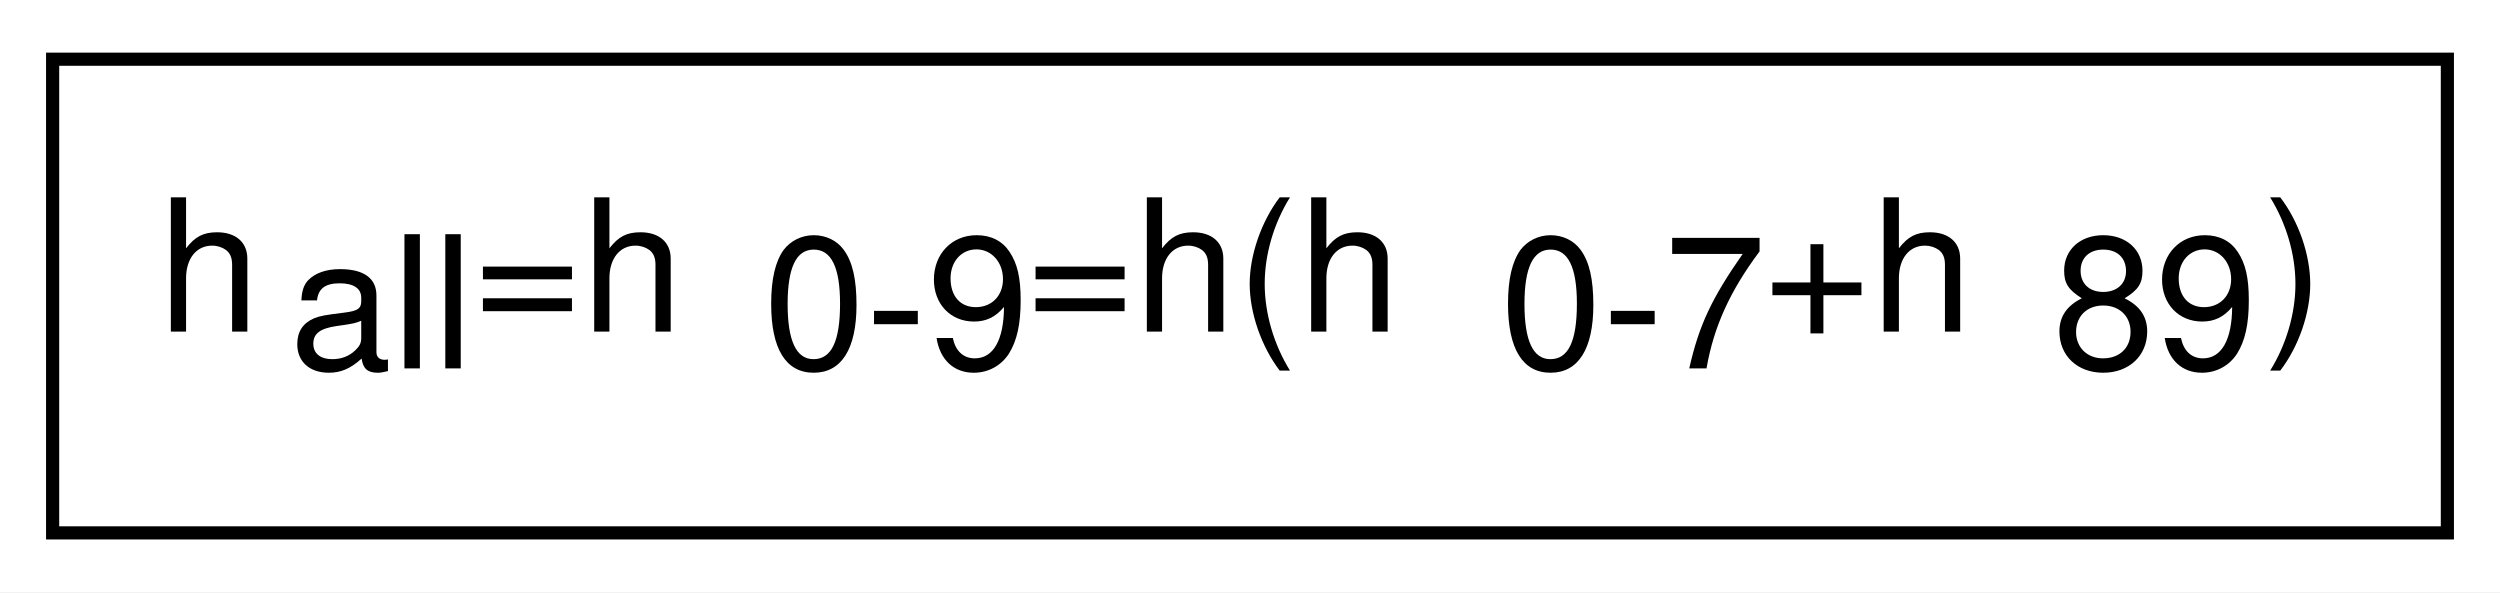
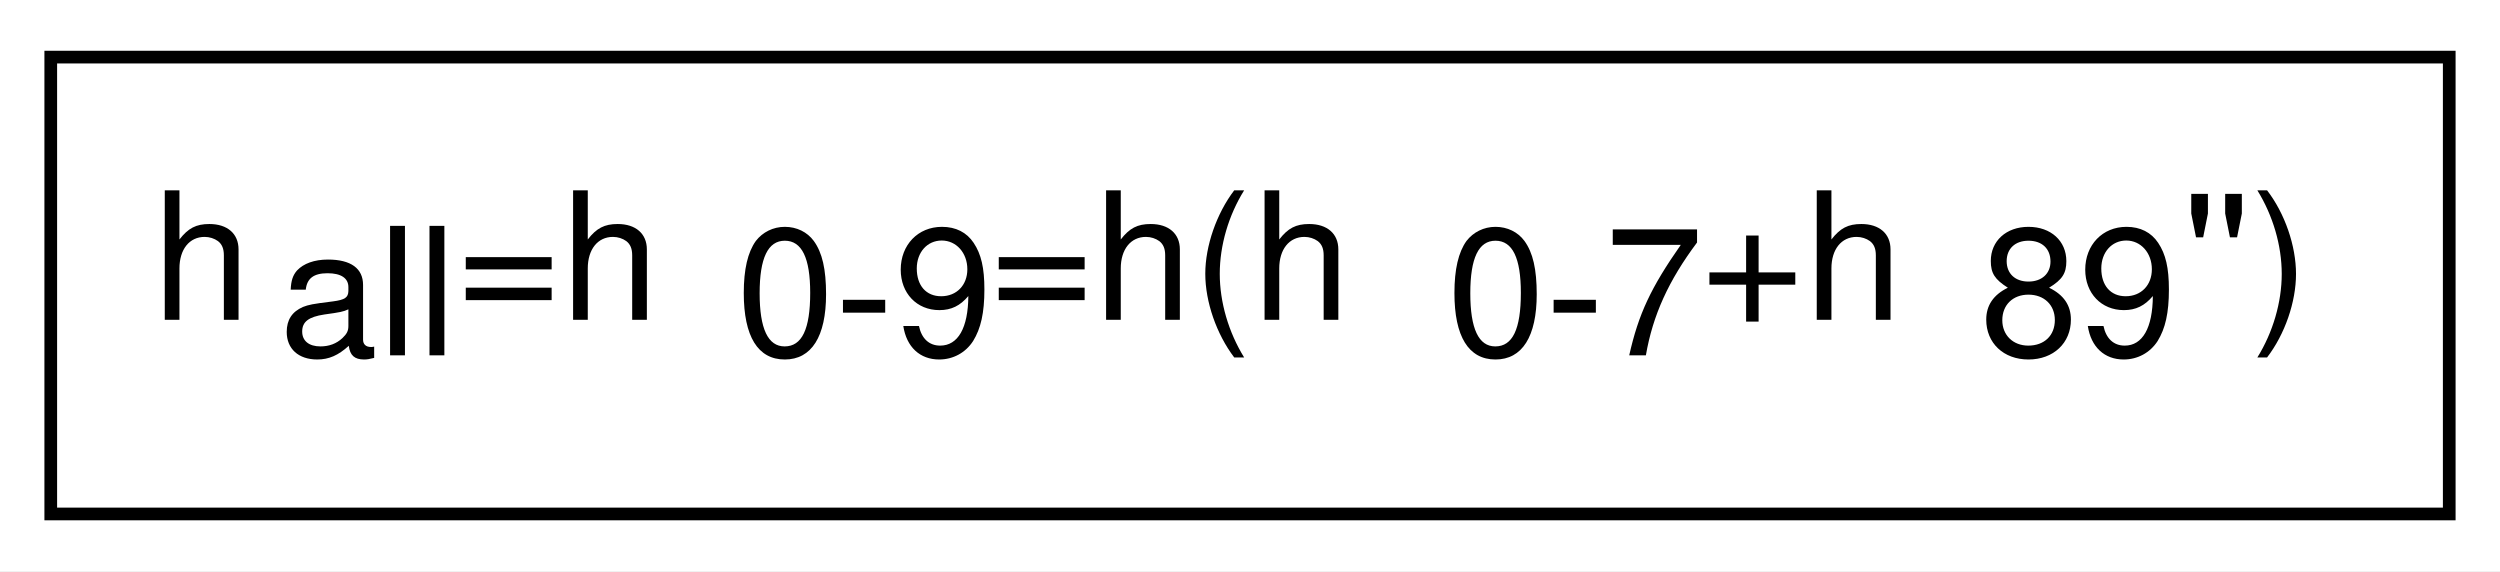
- <svg xmlns="http://www.w3.org/2000/svg" width="190pt" height="45pt" viewBox="0.00 0.00 190.00 45.00">
+ <svg xmlns="http://www.w3.org/2000/svg" width="197pt" height="45pt" viewBox="0.00 0.00 197.00 45.00">
  <g id="page0,1_graph0" class="graph" transform="scale(1 1) rotate(0) translate(4 41)">
-     <polygon fill="white" stroke="transparent" points="-4,4 -4,-41 186,-41 186,4 -4,4" />
+     <polygon fill="white" stroke="transparent" points="-4,4 -4,-41 193,-41 193,4 -4,4" />
    <g id="node1" class="node">
-       <polygon fill="none" stroke="black" points="0,-0.5 0,-36.5 182,-36.5 182,-0.5 0,-0.5" />
+       <polygon fill="none" stroke="black" points="0,-0.5 0,-36.5 189,-36.5 189,-0.5 0,-0.5" />
      <text text-anchor="start" x="8" y="-15.8" font-family="Helvetica,sans-Serif" font-size="14.00">h</text>
      <text text-anchor="start" x="18" y="-15.8" font-family="Helvetica,sans-Serif" baseline-shift="sub" font-size="14.00">all</text>
      <text text-anchor="start" x="32" y="-15.8" font-family="Helvetica,sans-Serif" font-size="14.00">=h</text>
      <text text-anchor="start" x="54" y="-15.8" font-family="Helvetica,sans-Serif" baseline-shift="sub" font-size="14.00">0-9</text>
      <text text-anchor="start" x="74" y="-15.8" font-family="Helvetica,sans-Serif" font-size="14.00">=h(h</text>
      <text text-anchor="start" x="110" y="-15.8" font-family="Helvetica,sans-Serif" baseline-shift="sub" font-size="14.00">0-7</text>
      <text text-anchor="start" x="130" y="-15.8" font-family="Helvetica,sans-Serif" font-size="14.00">+h</text>
      <text text-anchor="start" x="152" y="-15.8" font-family="Helvetica,sans-Serif" baseline-shift="sub" font-size="14.00">89</text>
-       <text text-anchor="start" x="168" y="-15.8" font-family="Helvetica,sans-Serif" font-size="14.00">)</text>
+       <text text-anchor="start" x="168" y="-15.8" font-family="Helvetica,sans-Serif" font-size="14.00">'')</text>
    </g>
  </g>
</svg>
